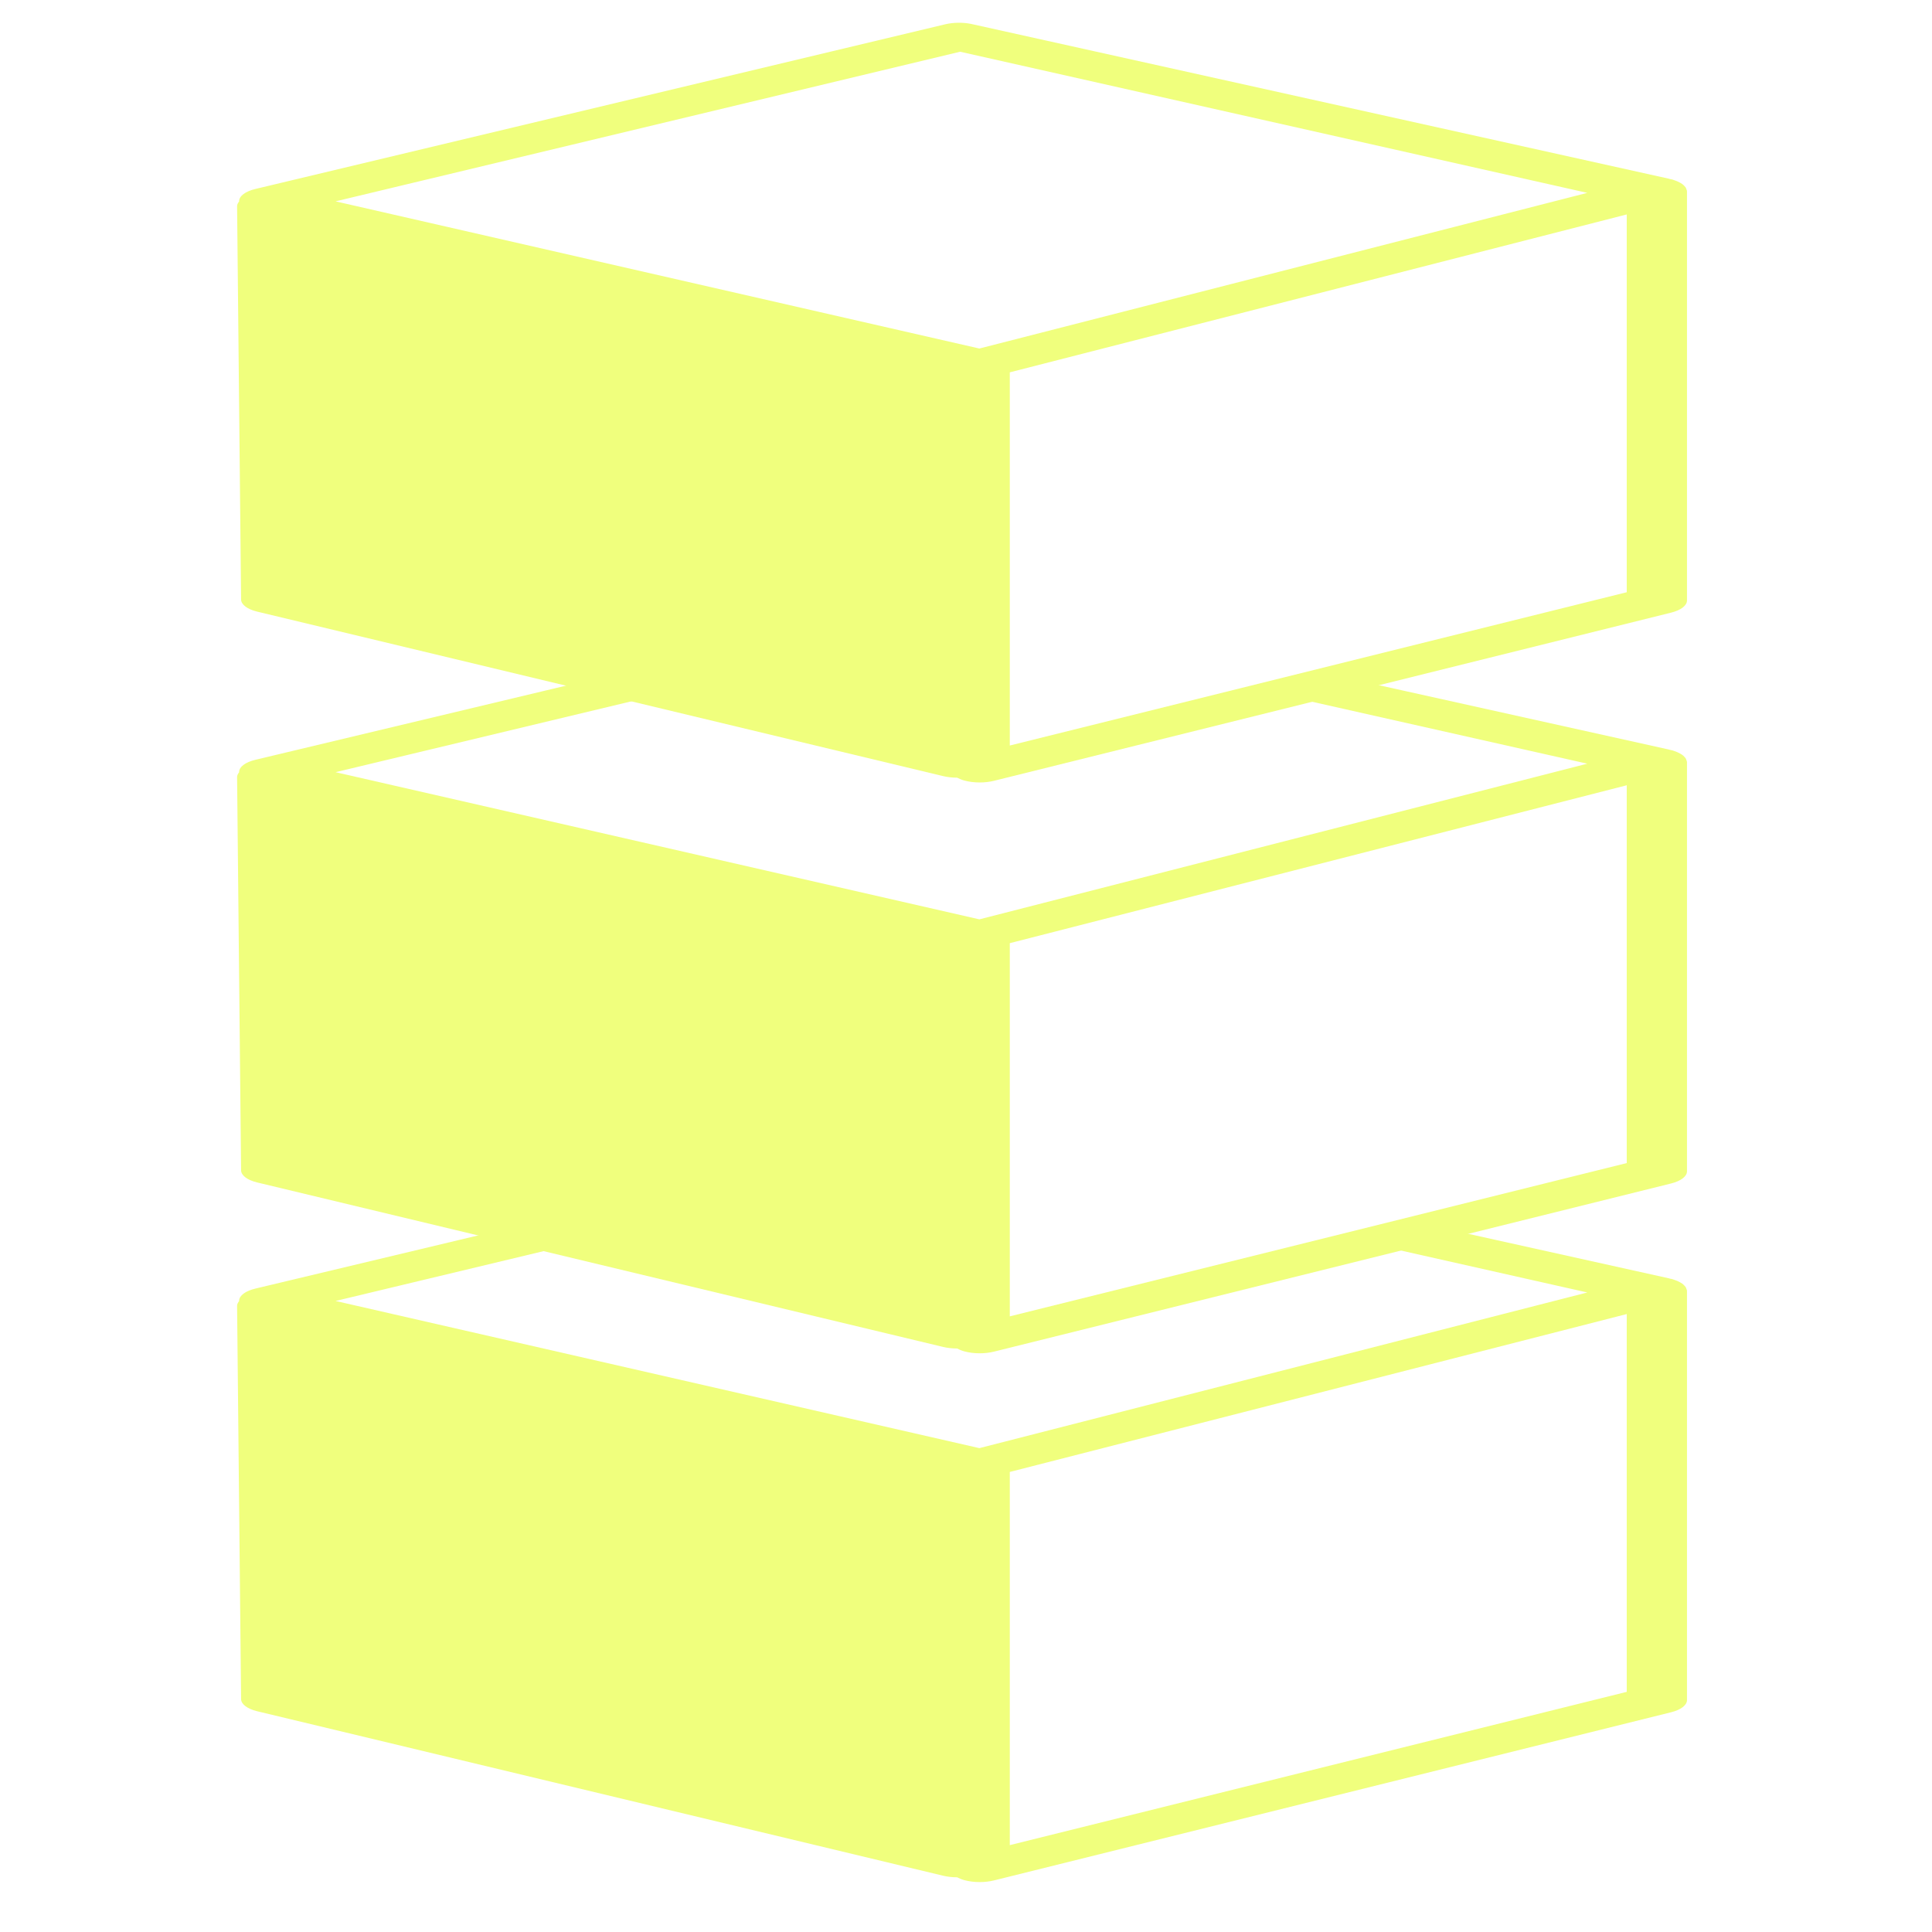
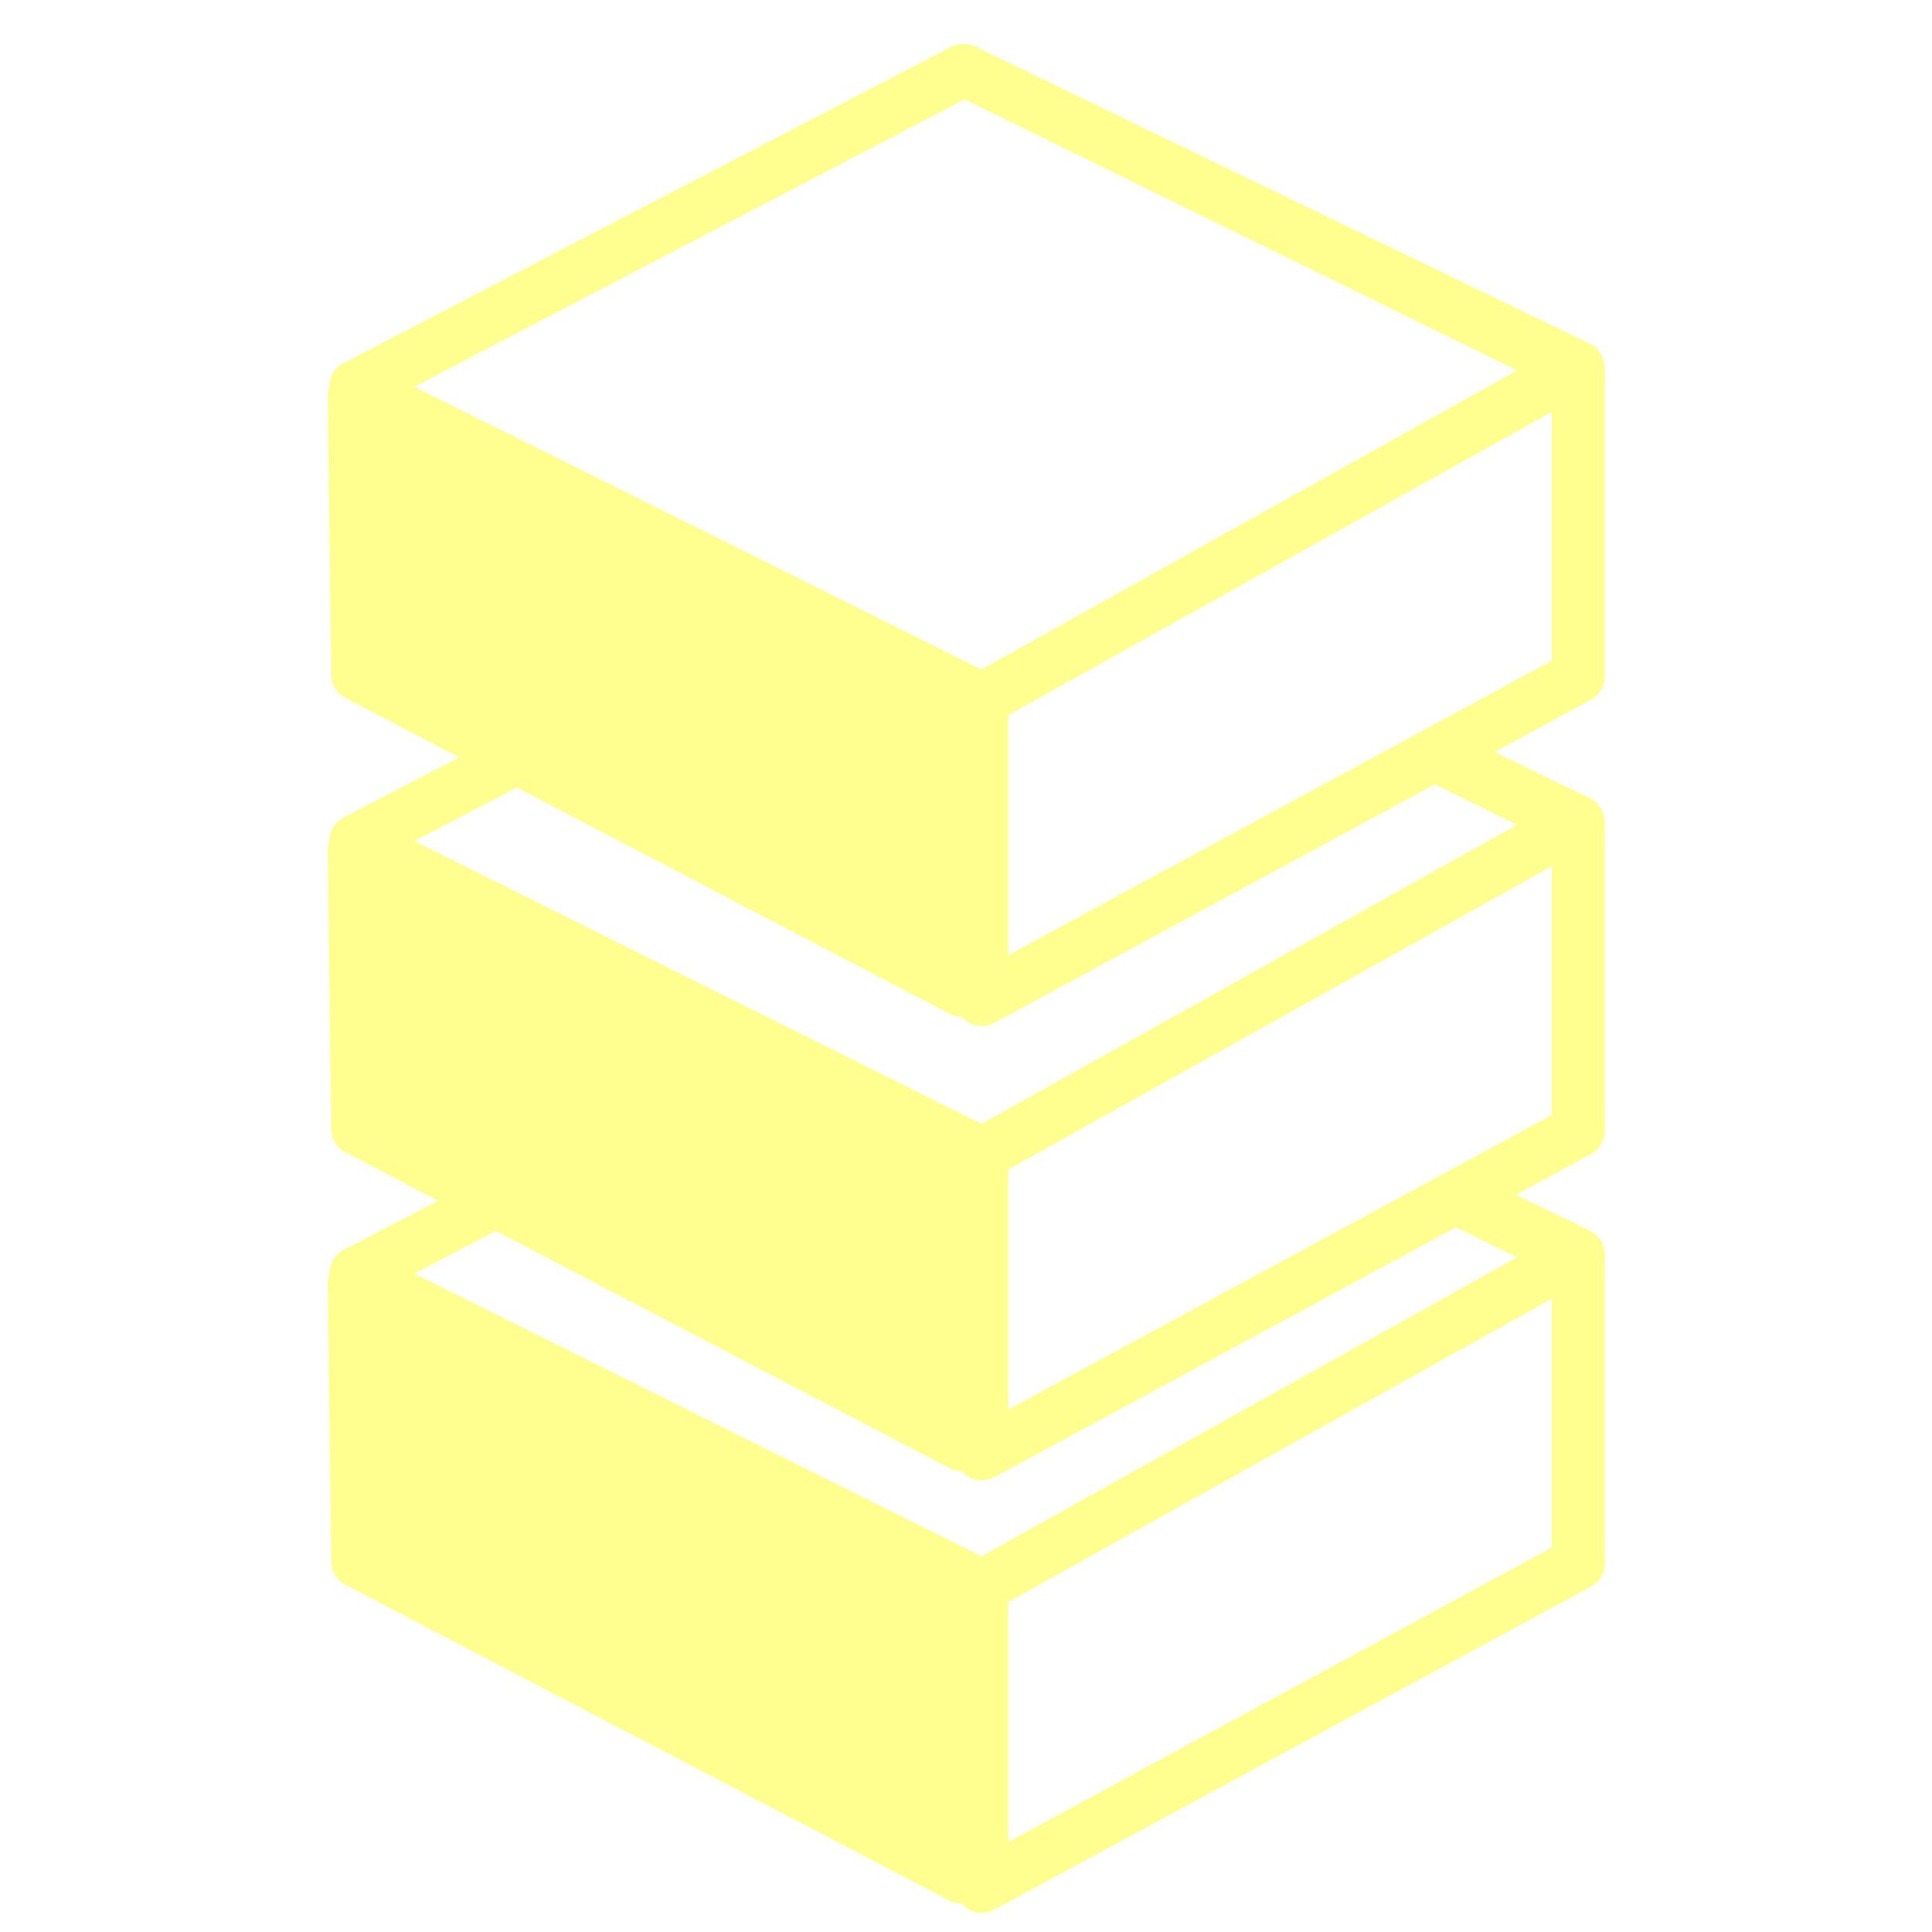
<svg xmlns="http://www.w3.org/2000/svg" width="500" height="500" viewBox="0 0 500 500" version="1.1" id="svg1" xml:space="preserve">
  <defs id="defs1">
    <linearGradient id="swatch61">
      <stop style="stop-color:#5090d0;stop-opacity:1;" offset="0" id="stop61" />
    </linearGradient>
    <linearGradient id="swatch30">
      <stop style="stop-color:#f9f9f9;stop-opacity:1;" offset="0" id="stop30" />
    </linearGradient>
  </defs>
  <g id="layer1">
-     <path d="m 5.206,19.956 0.199,42.771 c 0.003,0.55 0.306,1.054 0.789,1.314 l 34.161,17.887 c 0.223,0.119 0.467,0.179 0.711,0.179 10e-4,0 0.002,0 0.003,0 0.103,0.117 0.218,0.227 0.355,0.309 0.236,0.141 0.502,0.212 0.769,0.212 0.246,0 0.49,-0.061 0.712,-0.181 L 76.634,64.155 c 0.484,-0.263 0.787,-0.77 0.787,-1.319 v -44.5 c 0,-0.013 -0.005,-0.025 -0.005,-0.039 -10e-4,-0.011 0.003,-0.021 0.003,-0.033 C 77.417,18.221 77.4,18.182 77.397,18.14 77.384,18.058 77.375,17.976 77.35,17.897 77.332,17.842 77.309,17.793 77.286,17.74 77.255,17.67 77.224,17.601 77.182,17.537 77.151,17.487 77.114,17.442 77.077,17.396 77.03,17.338 76.981,17.284 76.925,17.233 76.881,17.193 76.834,17.157 76.784,17.122 76.752,17.1 76.725,17.069 76.69,17.049 76.658,17.029 76.621,17.021 76.586,17.004 76.557,16.989 76.534,16.968 76.505,16.955 L 41.747,0.118 C 41.342,-0.053 40.883,-0.037 40.489,0.16 L 6.131,18.071 c -0.504,0.254 -0.822,0.77 -0.825,1.333 0,0.009 0.004,0.017 0.004,0.025 -0.061,0.167 -0.105,0.343 -0.104,0.527 z M 72.456,18.501 42.176,35.431 10.111,19.425 41.218,3.151 Z M 43.692,78.61 V 38.021 L 74.421,20.848 v 41.09 z" id="path1-8-5" style="fill:#f0ff7d;fill-opacity:1;stroke:none;stroke-opacity:1" transform="matrix(5.196047,0,0,2.379494,34.30758,5.888648)" />
-     <path id="path3" style="fill:#f0ff7d;fill-opacity:1;stroke:none;stroke-opacity:1" d="M 59.459 9.415 L 56.285 11.273 L 72.456 19.219 L 42.176 36.149 L 10.111 20.143 L 26.926 11.347 L 23.762 9.598 L 6.131 18.789 C 5.627 19.043 5.309 19.559 5.306 20.122 C 5.306 20.131 5.31 20.139 5.31 20.147 C 5.249 20.314 5.205 20.49 5.206 20.674 L 5.405 63.445 C 5.408 63.995 5.711 64.499 6.194 64.759 L 40.355 82.646 C 40.578 82.765 40.822 82.825 41.066 82.825 L 41.069 82.825 C 41.172 82.942 41.287 83.052 41.424 83.134 C 41.66 83.275 41.926 83.346 42.193 83.346 C 42.439 83.346 42.683 83.285 42.905 83.165 L 76.634 64.873 C 77.118 64.61 77.421 64.103 77.421 63.554 L 77.421 19.054 C 77.421 19.041 77.416 19.029 77.416 19.015 C 77.415 19.004 77.419 18.994 77.419 18.982 C 77.417 18.939 77.4 18.9 77.397 18.858 C 77.384 18.776 77.375 18.694 77.35 18.615 C 77.332 18.56 77.309 18.511 77.286 18.458 C 77.255 18.388 77.224 18.319 77.182 18.255 C 77.151 18.205 77.114 18.16 77.077 18.114 C 77.03 18.056 76.981 18.002 76.925 17.951 C 76.881 17.911 76.834 17.875 76.784 17.84 C 76.752 17.818 76.725 17.787 76.69 17.767 C 76.658 17.747 76.621 17.739 76.586 17.722 C 76.557 17.707 76.534 17.686 76.505 17.673 L 59.459 9.415 z M 74.421 21.566 L 74.421 62.656 L 43.692 79.328 L 43.692 38.739 L 74.421 21.566 z " transform="matrix(5.196047,0,0,2.379494,34.30758,151.9106)" />
-     <path id="path4" style="fill:#f0ff7d;fill-opacity:1;stroke:none;stroke-opacity:1" d="M 20.669 10.493 L 6.131 18.071 C 5.627 18.325 5.309 18.841 5.306 19.404 C 5.306 19.413 5.31 19.421 5.31 19.429 C 5.249 19.596 5.205 19.772 5.206 19.956 L 5.405 62.727 C 5.408 63.277 5.711 63.781 6.194 64.041 L 40.355 81.928 C 40.578 82.047 40.822 82.107 41.066 82.107 L 41.069 82.107 C 41.172 82.224 41.287 82.334 41.424 82.416 C 41.66 82.557 41.926 82.628 42.193 82.628 C 42.439 82.628 42.683 82.567 42.905 82.447 L 76.634 64.155 C 77.118 63.892 77.421 63.385 77.421 62.836 L 77.421 18.336 C 77.421 18.323 77.416 18.311 77.416 18.297 C 77.415 18.286 77.419 18.276 77.419 18.264 C 77.417 18.221 77.4 18.182 77.397 18.14 C 77.384 18.058 77.375 17.976 77.35 17.897 C 77.332 17.842 77.309 17.793 77.286 17.74 C 77.255 17.67 77.224 17.601 77.182 17.537 C 77.151 17.487 77.114 17.442 77.077 17.396 C 77.03 17.338 76.981 17.284 76.925 17.233 C 76.881 17.193 76.834 17.157 76.784 17.122 C 76.752 17.1 76.725 17.069 76.69 17.049 C 76.658 17.029 76.621 17.021 76.586 17.004 C 76.557 16.989 76.534 16.968 76.505 16.955 L 63.99 10.893 L 60.787 12.767 L 72.456 18.501 L 42.176 35.431 L 10.111 19.425 L 23.711 12.31 L 20.669 10.493 z M 74.421 20.848 L 74.421 61.938 L 43.692 78.61 L 43.692 38.021 L 74.421 20.848 z " transform="matrix(5.196047,0,0,2.379494,34.30758,290.4684)" />
+     <path id="path1" style="opacity:1;fill:#ffff90;fill-opacity:1;stroke:none;stroke-width:4.574;stroke-opacity:1" d="M 133.309,300.374 89.033,323.421 c -2.307,1.161 -3.763,3.52 -3.777,6.093 0,0.041 0.019,0.078 0.019,0.115 -0.279,0.763 -0.481,1.567 -0.476,2.408 l 0.91,72.069 c 0.014,2.514 1.401,4.817 3.612,6.006 l 156.36,81.751 c 1.021,0.544 2.139,0.818 3.255,0.818 h 0.013 c 0.471,0.535 0.998,1.037 1.625,1.412 1.08,0.644 2.298,0.968 3.52,0.968 1.126,0 2.242,-0.28 3.259,-0.828 L 411.738,410.63 c 2.215,-1.202 3.602,-3.519 3.602,-6.028 v -79.97 c 0,-0.059 -0.023,-0.114 -0.023,-0.178 -0.005,-0.05 0.013,-0.095 0.013,-0.15 -0.009,-0.197 -0.086,-0.376 -0.1,-0.568 -0.059,-0.375 -0.102,-0.749 -0.216,-1.11 -0.082,-0.251 -0.187,-0.474 -0.292,-0.717 -0.142,-0.32 -0.284,-0.636 -0.476,-0.928 -0.142,-0.229 -0.312,-0.434 -0.481,-0.644 -0.215,-0.265 -0.439,-0.513 -0.696,-0.746 -0.201,-0.183 -0.417,-0.347 -0.646,-0.507 -0.146,-0.101 -0.269,-0.243 -0.429,-0.334 -0.146,-0.091 -0.316,-0.129 -0.476,-0.207 -0.133,-0.069 -0.238,-0.163 -0.371,-0.223 l -31.842,-15.402 -14.923,8.615 28.232,13.853 -138.596,77.377 -146.768,-73.155 40.656,-21.238 z m 268.3,35.74 v 64.384 L 260.956,476.697 v -62.096 z" />
+     <path id="path4" style="fill:#ffff90;fill-opacity:1;stroke:none;stroke-width:4.574;stroke-opacity:1" d="m 375.138,188.981 -14.895,8.601 32.371,15.883 -138.596,77.377 -146.768,-73.153 32.952,-17.215 -15.31,-7.639 -35.859,18.666 c -2.307,1.161 -3.763,3.518 -3.777,6.091 0,0.041 0.019,0.078 0.019,0.115 -0.279,0.763 -0.481,1.569 -0.476,2.41 l 0.91,72.067 c 0.014,2.514 1.401,4.817 3.612,6.006 l 156.36,81.751 c 1.021,0.544 2.139,0.818 3.255,0.818 h 0.013 c 0.471,0.535 0.998,1.037 1.625,1.412 1.08,0.644 2.298,0.97 3.52,0.97 1.126,0 2.242,-0.28 3.259,-0.828 L 411.738,298.71 c 2.215,-1.202 3.602,-3.519 3.602,-6.028 v -79.97 c 0,-0.059 -0.023,-0.114 -0.023,-0.178 -0.005,-0.05 0.013,-0.097 0.013,-0.152 -0.009,-0.197 -0.086,-0.375 -0.1,-0.567 -0.059,-0.375 -0.102,-0.749 -0.216,-1.11 -0.082,-0.251 -0.187,-0.476 -0.292,-0.718 -0.142,-0.32 -0.284,-0.636 -0.476,-0.928 -0.142,-0.229 -0.312,-0.434 -0.481,-0.644 -0.215,-0.265 -0.439,-0.511 -0.696,-0.744 -0.201,-0.183 -0.417,-0.348 -0.646,-0.508 -0.146,-0.101 -0.269,-0.241 -0.429,-0.332 -0.146,-0.091 -0.316,-0.129 -0.476,-0.207 -0.133,-0.069 -0.238,-0.165 -0.371,-0.224 z m 26.471,35.21 v 64.386 L 260.956,364.774 V 302.68 Z" />
+     <path d="m 84.799,102.523 0.911,72.068 c 0.014,2.514 1.401,4.817 3.611,6.006 l 156.361,81.751 c 1.021,0.544 2.138,0.818 3.254,0.818 h 0.014 c 0.471,0.535 0.998,1.037 1.625,1.412 1.08,0.644 2.298,0.969 3.52,0.969 1.126,0 2.243,-0.279 3.259,-0.827 l 154.383,-83.602 c 2.215,-1.202 3.602,-3.519 3.602,-6.028 V 95.119 c 0,-0.059 -0.023,-0.114 -0.023,-0.178 -0.005,-0.05 0.014,-0.096 0.014,-0.151 -0.009,-0.197 -0.087,-0.375 -0.101,-0.567 -0.059,-0.375 -0.101,-0.75 -0.215,-1.111 -0.082,-0.251 -0.188,-0.475 -0.293,-0.718 -0.142,-0.32 -0.284,-0.635 -0.476,-0.928 -0.142,-0.229 -0.311,-0.434 -0.481,-0.644 -0.215,-0.265 -0.439,-0.512 -0.696,-0.745 -0.201,-0.183 -0.417,-0.347 -0.645,-0.507 -0.146,-0.101 -0.27,-0.242 -0.43,-0.334 -0.146,-0.091 -0.316,-0.128 -0.476,-0.206 -0.133,-0.069 -0.238,-0.165 -0.371,-0.224 L 252.054,11.855 c -1.854,-0.782 -3.955,-0.708 -5.758,0.192 L 89.033,93.907 c -2.307,1.161 -3.762,3.519 -3.776,6.092 0,0.041 0.018,0.078 0.018,0.114 -0.279,0.763 -0.481,1.568 -0.476,2.409 z M 392.614,95.873 254.018,173.25 107.25,100.096 249.633,25.717 Z m -131.658,151.31 v -62.096 l 140.652,-78.488 v 64.385 z" id="path6" style="opacity:1;fill:#ffff90;fill-opacity:1;stroke:none;stroke-width:4.574;stroke-opacity:1" />
  </g>
</svg>
